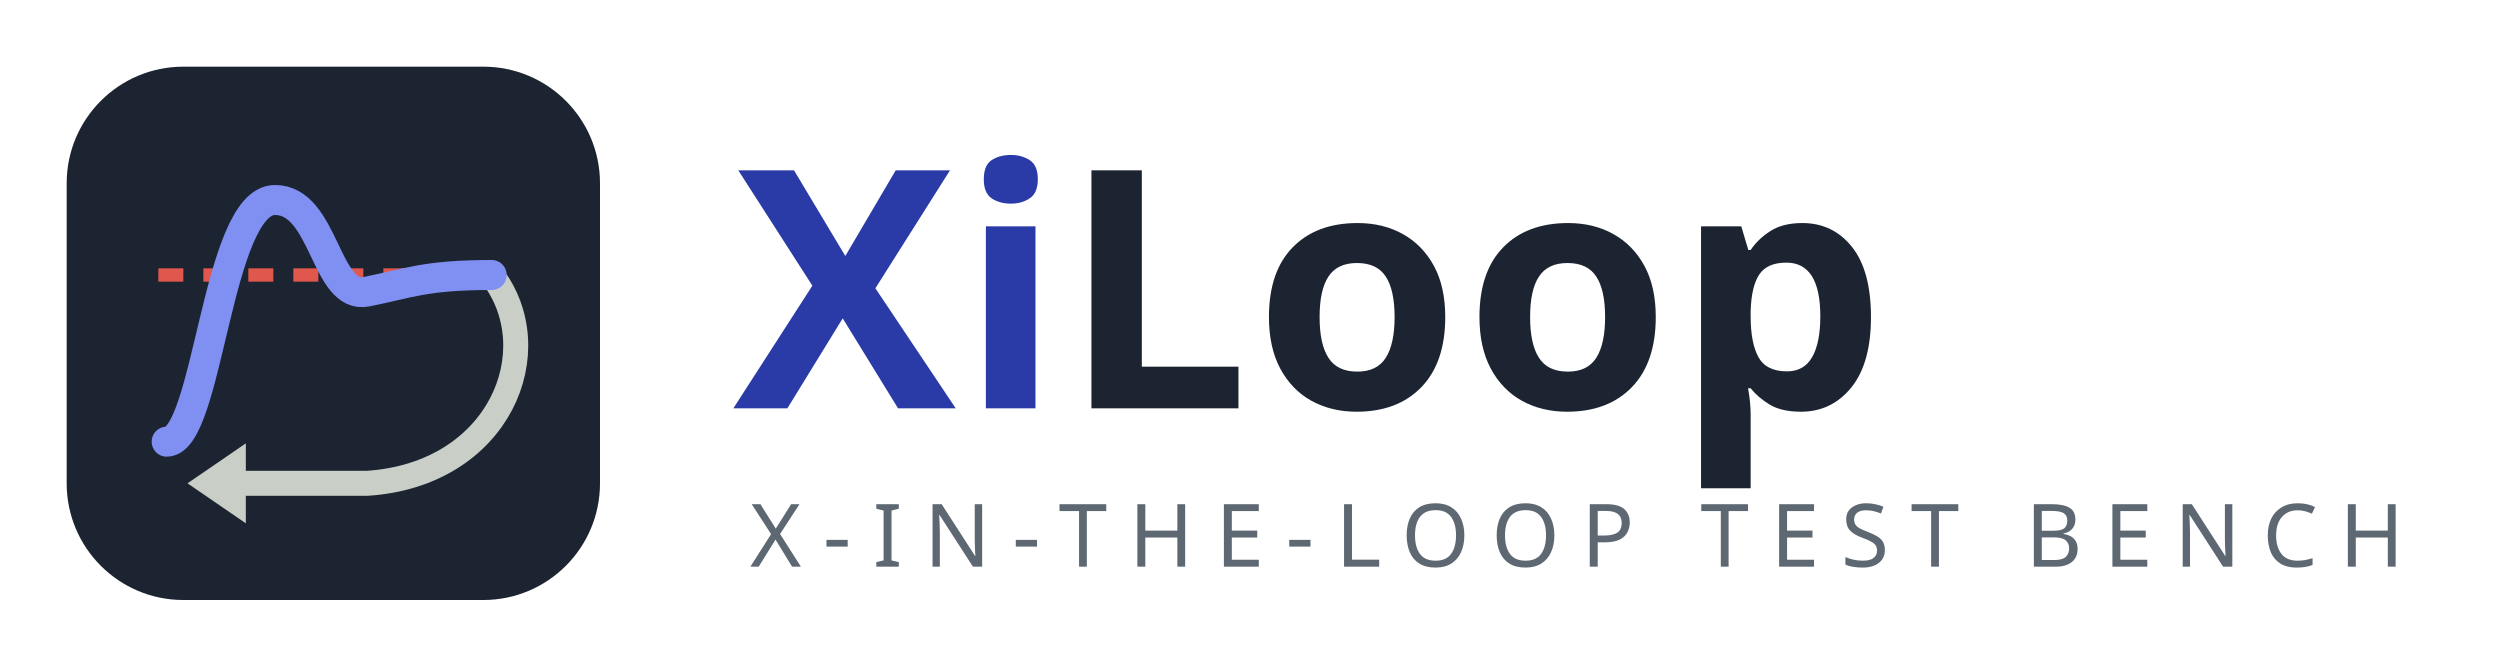
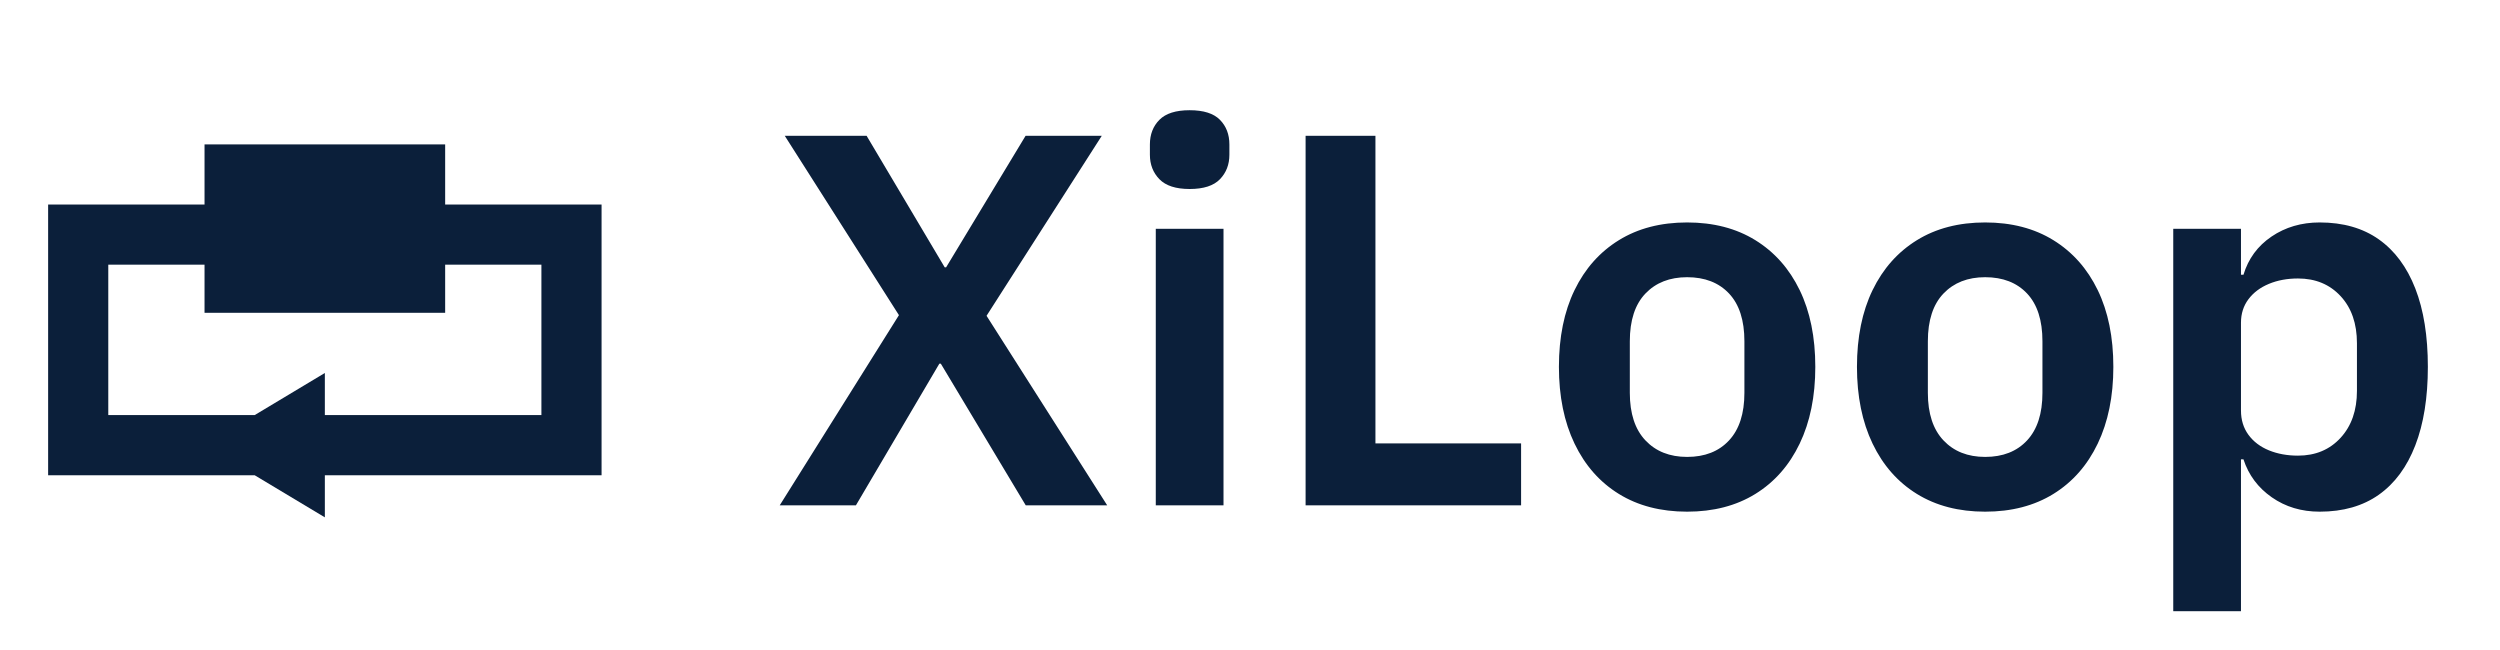
- <svg xmlns="http://www.w3.org/2000/svg" viewBox="0 0 300 80" width="300" height="80">
-   <g transform="translate(8 8)">
-     <rect width="64" height="64" rx="14" fill="#1B2430" />
-     <line x1="11" y1="25" x2="53" y2="25" stroke="#E0574D" stroke-width="1.6" stroke-dasharray="3 2.4" />
-     <path d="M51 25 C 58 34, 52 49, 36 50 L 20 50" fill="none" stroke="#C9CEC6" stroke-width="3" stroke-linecap="round" />
-     <path d="M21.5 45.2 L 14.5 50 L 21.5 54.8 Z" fill="#C9CEC6" />
-     <path d="M12 45 C 17 45, 18 16, 25 16 C 31 16, 31 28, 36 27 C 41 26, 43 25, 51 25" fill="none" stroke="#7F8FF2" stroke-width="3.6" stroke-linecap="round" stroke-linejoin="round" />
-   </g>
-   <text x="88" y="49" font-family="Bahnschrift, 'DIN Alternate', 'Barlow Semi Condensed', 'Arial Narrow', sans-serif" font-size="40" font-weight="600" fill="#1B2430" letter-spacing="0.5">
-     <tspan fill="#2A3BA8">Xi</tspan>Loop</text>
-   <text x="90" y="68" font-family="Bahnschrift, 'DIN Alternate', 'Arial Narrow', sans-serif" font-size="10.5" font-weight="400" fill="#5E6873" letter-spacing="2.6">X-IN-THE-LOOP TEST BENCH</text>
+ <svg xmlns="http://www.w3.org/2000/svg" viewBox="-4 -12 207.79 54.0" role="img" aria-label="XiLoop">
+   <path fill="#0B1F3A" d="M0 5 h46 v5 h-46 Z M0 22.5 h46 v5 h-46 Z M0 5 h5 v22.5 h-5 Z M41 5 h5 v22.5 h-5 Z M13 0 h20 v14 h-20 Z M13 25 L23 19 L23 31 Z" />
+   <path fill="#0B1F3A" d="M60.808 30.0 70.716 14.194 61.227 -0.712H68.029L74.519 10.217H74.638L81.242 -0.712H87.575L77.998 14.248L88.025 30.0H81.255L74.196 18.225H74.076L67.141 30.0Z M94.878 3.709Q93.158 3.709 92.366 2.895Q91.575 2.082 91.575 0.861V0.009Q91.575 -1.243 92.366 -2.041Q93.158 -2.839 94.878 -2.839Q96.612 -2.839 97.397 -2.041Q98.182 -1.243 98.182 0.009V0.861Q98.182 2.082 97.397 2.895Q96.612 3.709 94.878 3.709ZM92.064 30.0V7.017H97.693V30.0Z M122.427 30.0H104.516V-0.712H110.321V24.852H122.427Z M136.226 30.528Q132.942 30.528 130.554 29.054Q128.167 27.58 126.869 24.871Q125.571 22.163 125.571 18.493Q125.571 14.792 126.869 12.114Q128.167 9.437 130.554 7.963Q132.942 6.489 136.226 6.489Q139.51 6.489 141.898 7.963Q144.285 9.437 145.583 12.114Q146.881 14.792 146.881 18.493Q146.881 22.163 145.583 24.871Q144.285 27.58 141.898 29.054Q139.51 30.528 136.226 30.528ZM136.226 25.977Q138.435 25.977 139.711 24.605Q140.988 23.233 140.988 20.648V16.369Q140.988 13.753 139.711 12.396Q138.435 11.04 136.226 11.04Q134.061 11.04 132.763 12.396Q131.464 13.753 131.464 16.369V20.648Q131.464 23.233 132.763 24.605Q134.061 25.977 136.226 25.977Z M160.998 30.528Q157.714 30.528 155.326 29.054Q152.939 27.58 151.641 24.871Q150.343 22.163 150.343 18.493Q150.343 14.792 151.641 12.114Q152.939 9.437 155.326 7.963Q157.714 6.489 160.998 6.489Q164.282 6.489 166.67 7.963Q169.057 9.437 170.355 12.114Q171.653 14.792 171.653 18.493Q171.653 22.163 170.355 24.871Q169.057 27.58 166.67 29.054Q164.282 30.528 160.998 30.528ZM160.998 25.977Q163.207 25.977 164.483 24.605Q165.76 23.233 165.76 20.648V16.369Q165.76 13.753 164.483 12.396Q163.207 11.04 160.998 11.04Q158.833 11.04 157.535 12.396Q156.236 13.753 156.236 16.369V20.648Q156.236 23.233 157.535 24.605Q158.833 25.977 160.998 25.977Z M176.632 38.8V7.017H182.261V10.837H182.468Q183.069 8.836 184.8 7.662Q186.532 6.489 188.802 6.489Q191.724 6.489 193.714 7.894Q195.705 9.3 196.749 11.977Q197.794 14.655 197.794 18.493Q197.794 22.318 196.749 25.018Q195.705 27.717 193.714 29.123Q191.724 30.528 188.802 30.528Q186.532 30.528 184.82 29.332Q183.108 28.137 182.468 26.18H182.261V38.8ZM186.996 25.871Q189.182 25.871 190.541 24.389Q191.9 22.907 191.9 20.491V16.526Q191.9 14.079 190.541 12.613Q189.182 11.146 186.996 11.146Q185.66 11.146 184.582 11.594Q183.504 12.042 182.882 12.87Q182.261 13.698 182.261 14.819V22.12Q182.261 23.292 182.882 24.14Q183.504 24.988 184.582 25.43Q185.66 25.871 186.996 25.871Z" />
</svg>
